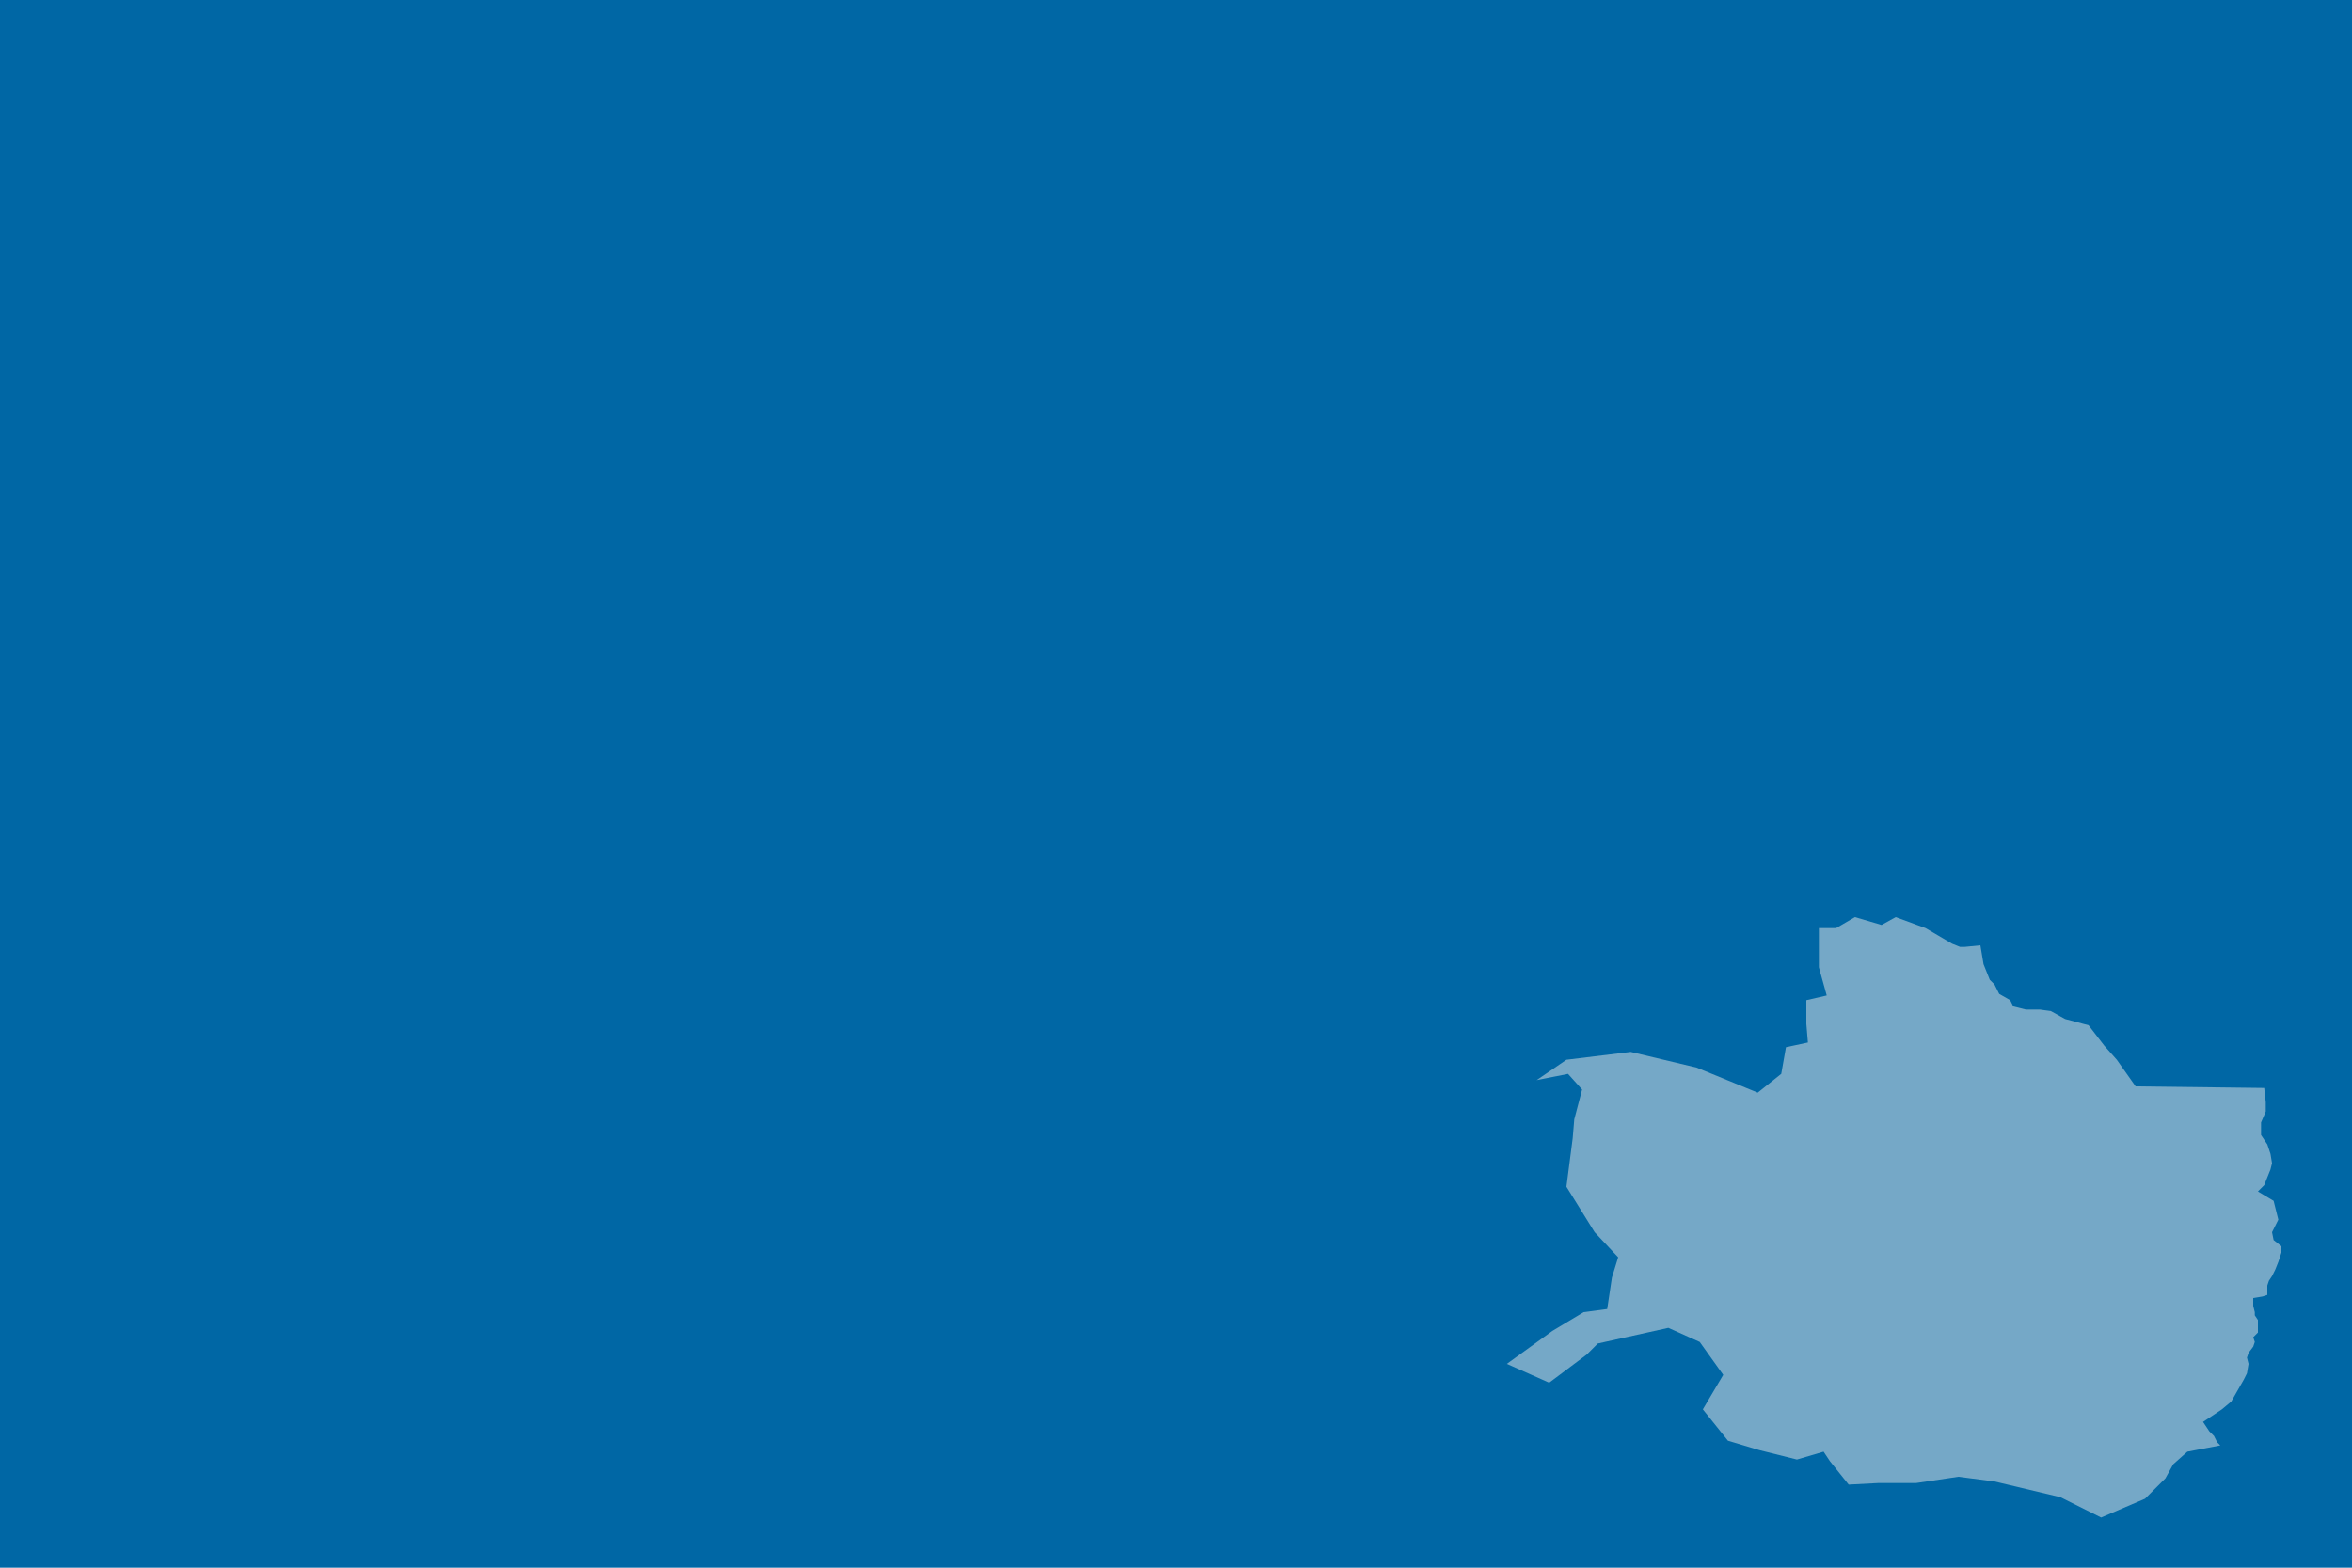
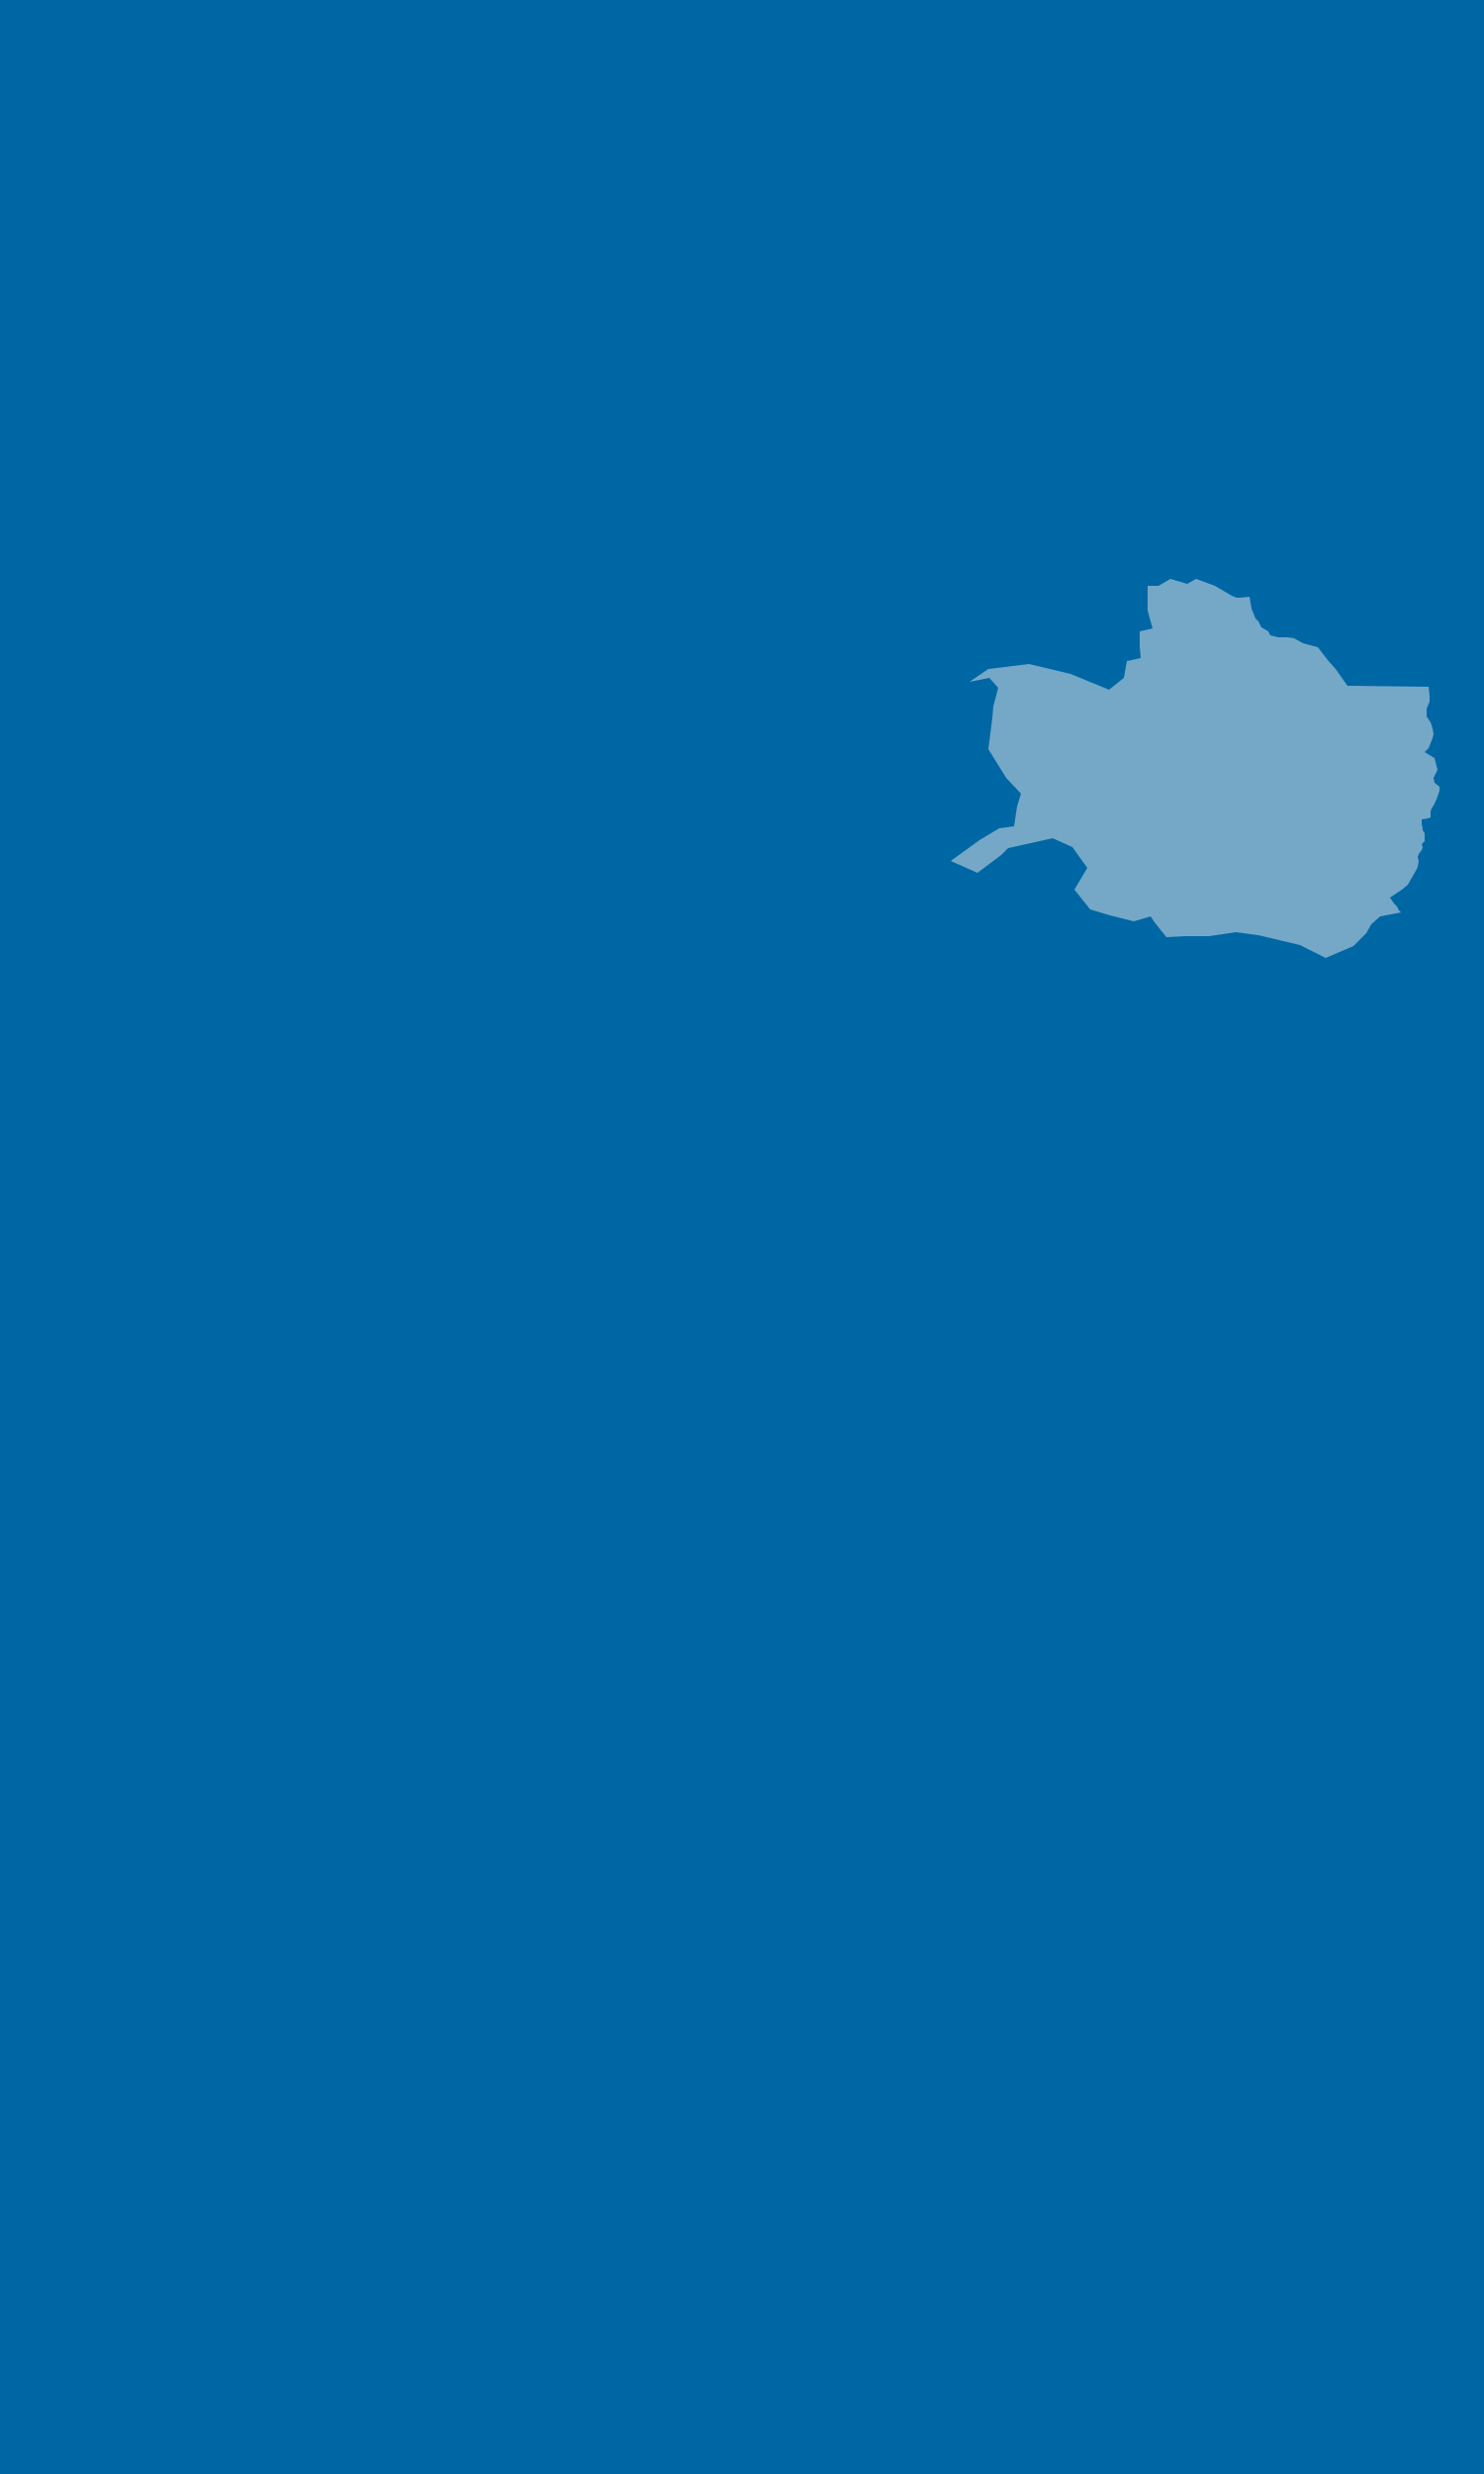
- <svg xmlns="http://www.w3.org/2000/svg" width="300" height="200" viewBox="0 0 300 200">
+ <svg xmlns="http://www.w3.org/2000/svg" width="300" height="500" viewBox="0 0 300 500">
  <defs>
    <g id="state-border">
      <polygon points="0.3,2.81 0.5,2.85 0.59,2.75 0.54,2.56 0.53,2.44 0.49,2.13 0.67,1.84 0.82,1.68 0.78,1.55 0.75,1.35 0.6,1.33 0.4,1.21 0.11,1.0 0.38,0.88 0.62,1.06 0.69,1.13 1.14,1.23 1.34,1.14 1.49,0.93 1.36,0.71 1.52,0.51 1.72,0.45 1.96,0.39 2.13,0.44 2.17,0.38 2.29,0.23 2.48,0.24 2.72,0.24 2.99,0.28 3.22,0.25 3.64,0.15 3.9,0.02 4.18,0.14 4.31,0.27 4.36,0.36 4.45,0.44 4.66,0.48 4.64,0.5 4.62,0.54 4.59,0.57 4.55,0.63 4.67,0.71 4.73,0.76 4.77,0.83 4.81,0.9 4.83,0.94 4.84,1.0 4.83,1.04 4.84,1.07 4.87,1.11 4.88,1.14 4.87,1.17 4.9,1.2 4.9,1.24 4.9,1.28 4.88,1.31 4.88,1.33 4.87,1.37 4.87,1.42 4.93,1.43 4.96,1.44 4.96,1.47 4.96,1.5 4.97,1.53 4.99,1.56 5.01,1.6 5.03,1.65 5.05,1.71 5.05,1.75 5.0,1.79 4.99,1.84 5.03,1.92 5.0,2.04 4.9,2.1 4.94,2.14 4.98,2.24 4.99,2.28 4.98,2.34 4.96,2.4 4.92,2.46 4.92,2.54 4.95,2.61 4.95,2.67 4.94,2.76 4.12,2.77 4.0,2.94 3.92,3.03 3.82,3.16 3.67,3.2 3.58,3.25 3.51,3.26 3.42,3.26 3.34,3.28 3.32,3.32 3.25,3.36 3.22,3.42 3.19,3.45 3.15,3.55 3.13,3.67 3.03,3.66 3.0,3.66 2.95,3.68 2.78,3.78 2.59,3.85 2.5,3.8 2.33,3.85 2.21,3.78 2.14,3.78 2.1,3.78 2.1,3.53 2.15,3.35 2.02,3.32 2.02,3.17 2.03,3.05 1.89,3.02 1.86,2.85 1.71,2.73 1.32,2.89 0.9,2.99 0.49,2.94" style="fill:#EAEAEA;stroke:#000000;stroke-width:0.0;opacity:0.5" />
    </g>
  </defs>
-   <rect x="0" y="0" width="300" height="200" fill="#0067a5" />
+   <rect x="0" y="0" width="300" height="500" fill="#0067a5" />
  <use x="9" y="-9.7" href="#state-border" fill="url('#myGradient')" transform="translate(10, 0) scale(20, -20)" />
</svg>
